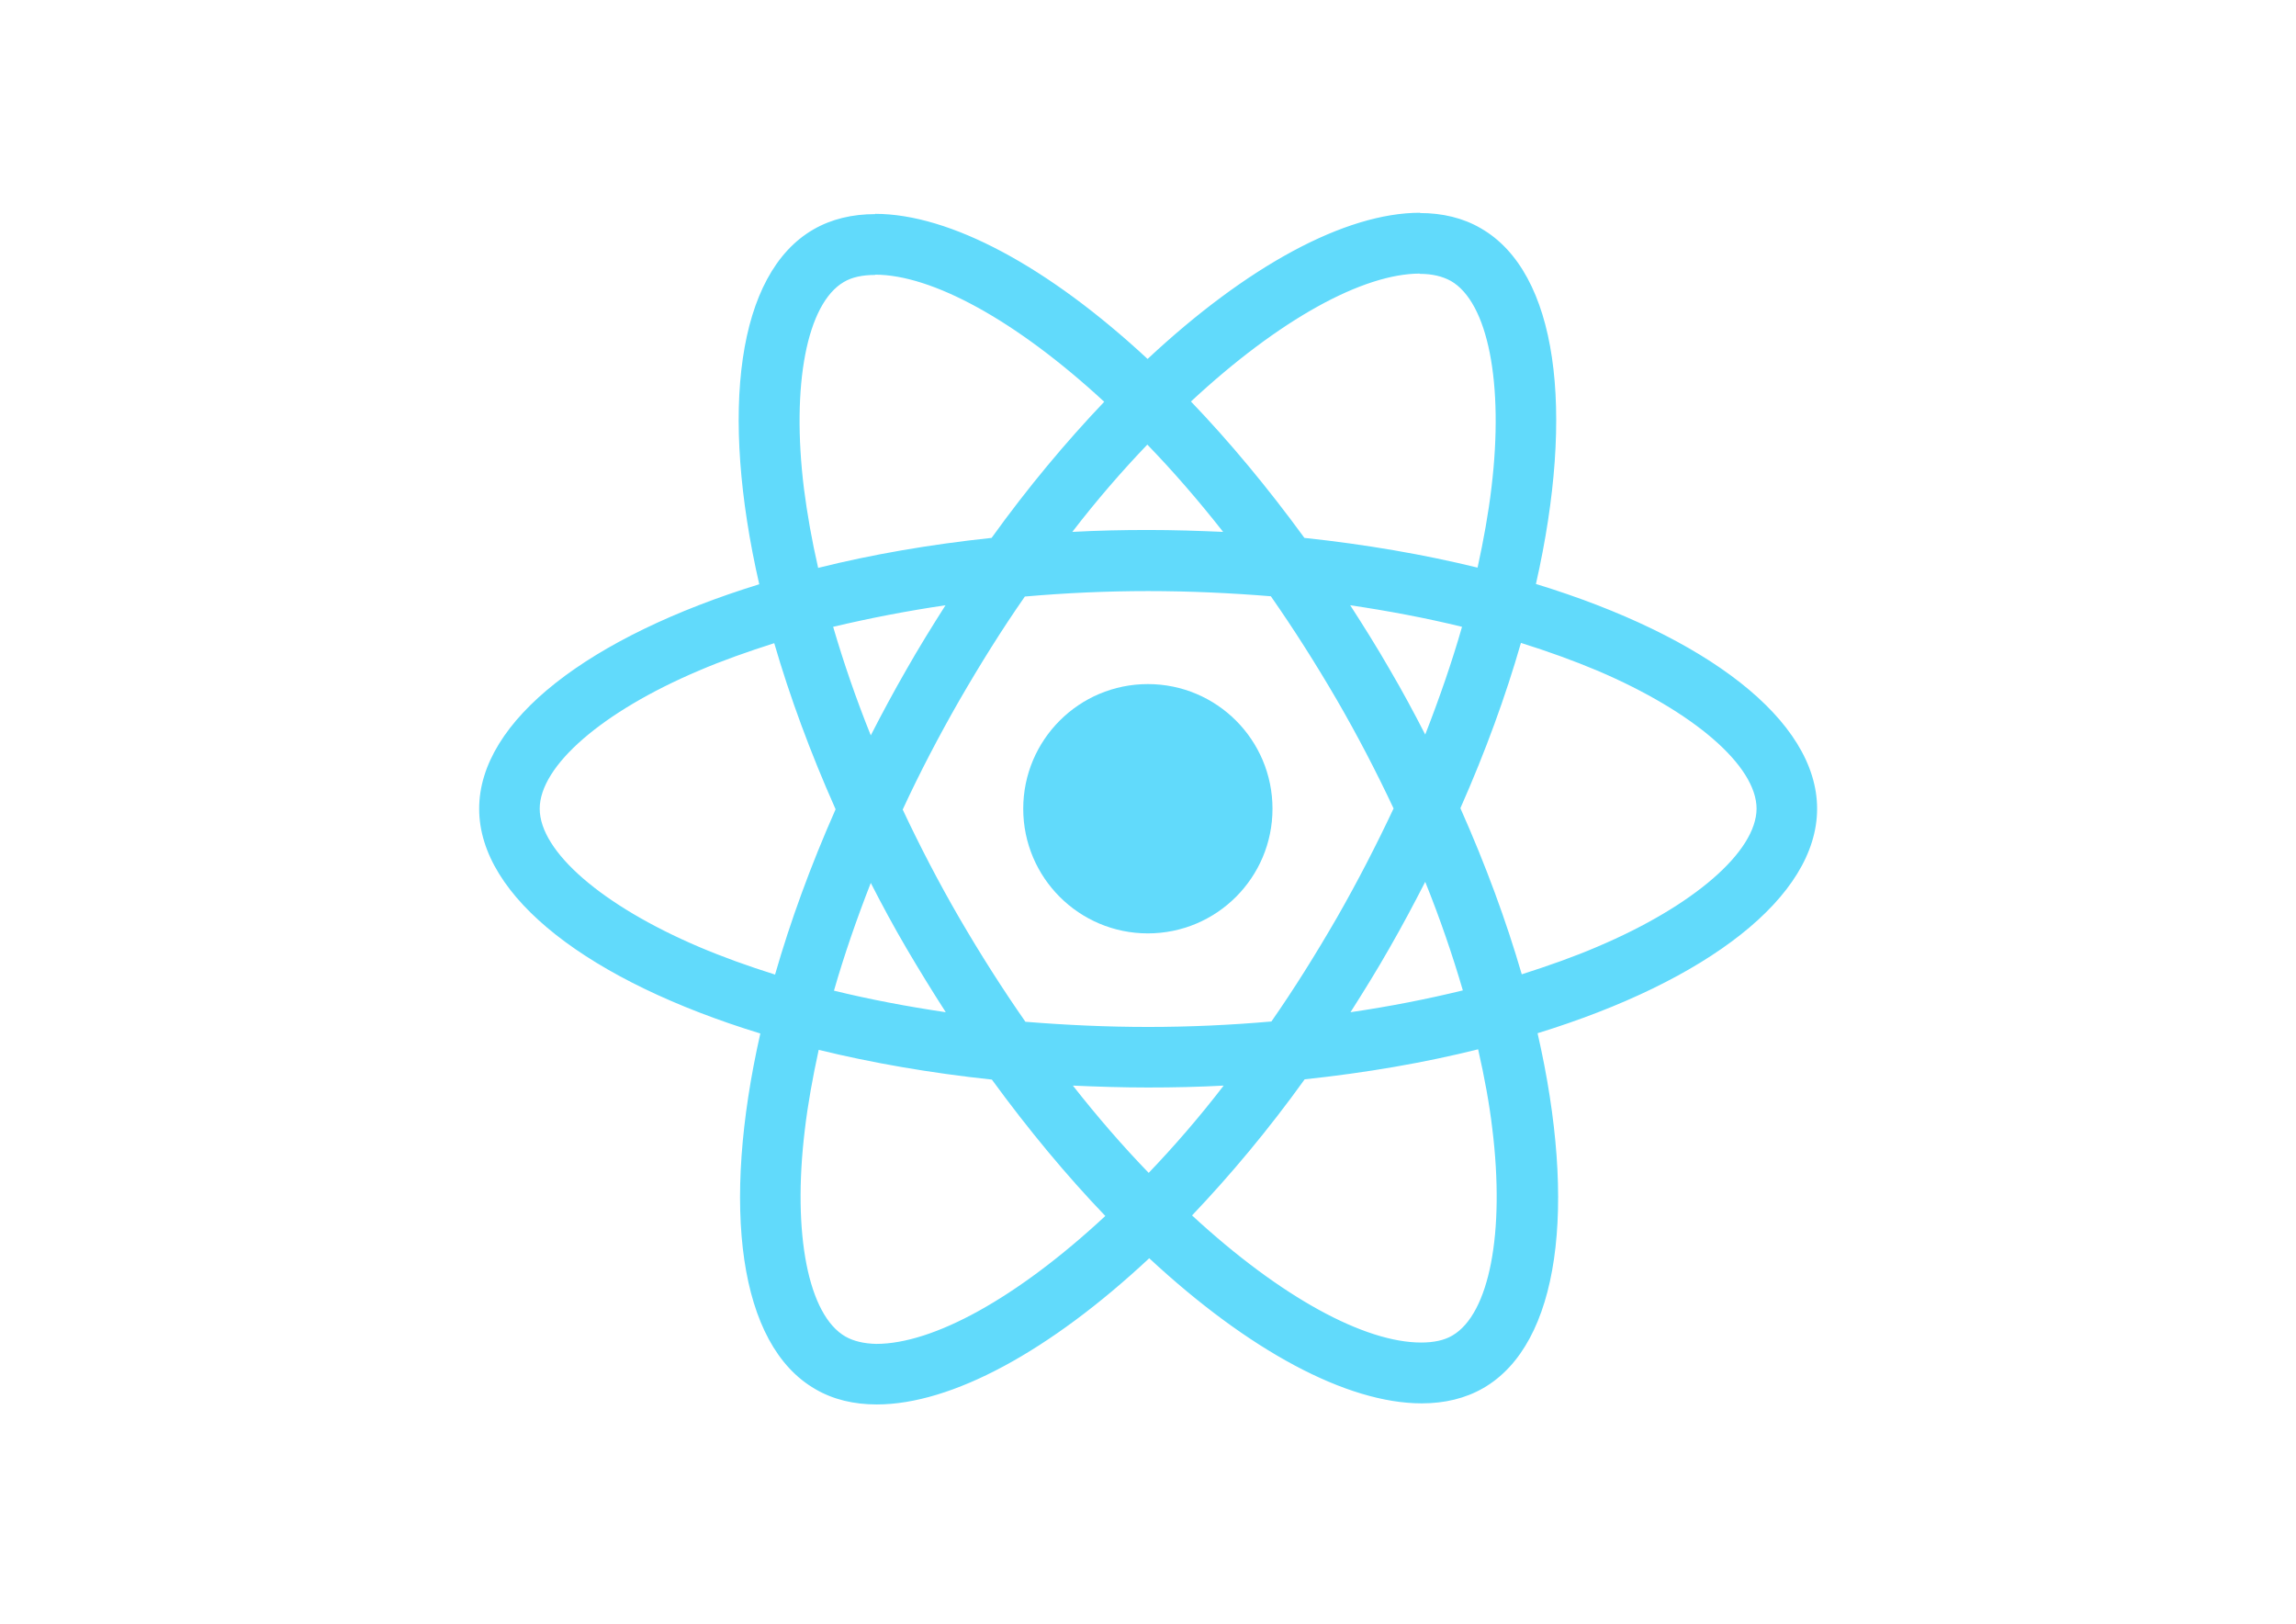
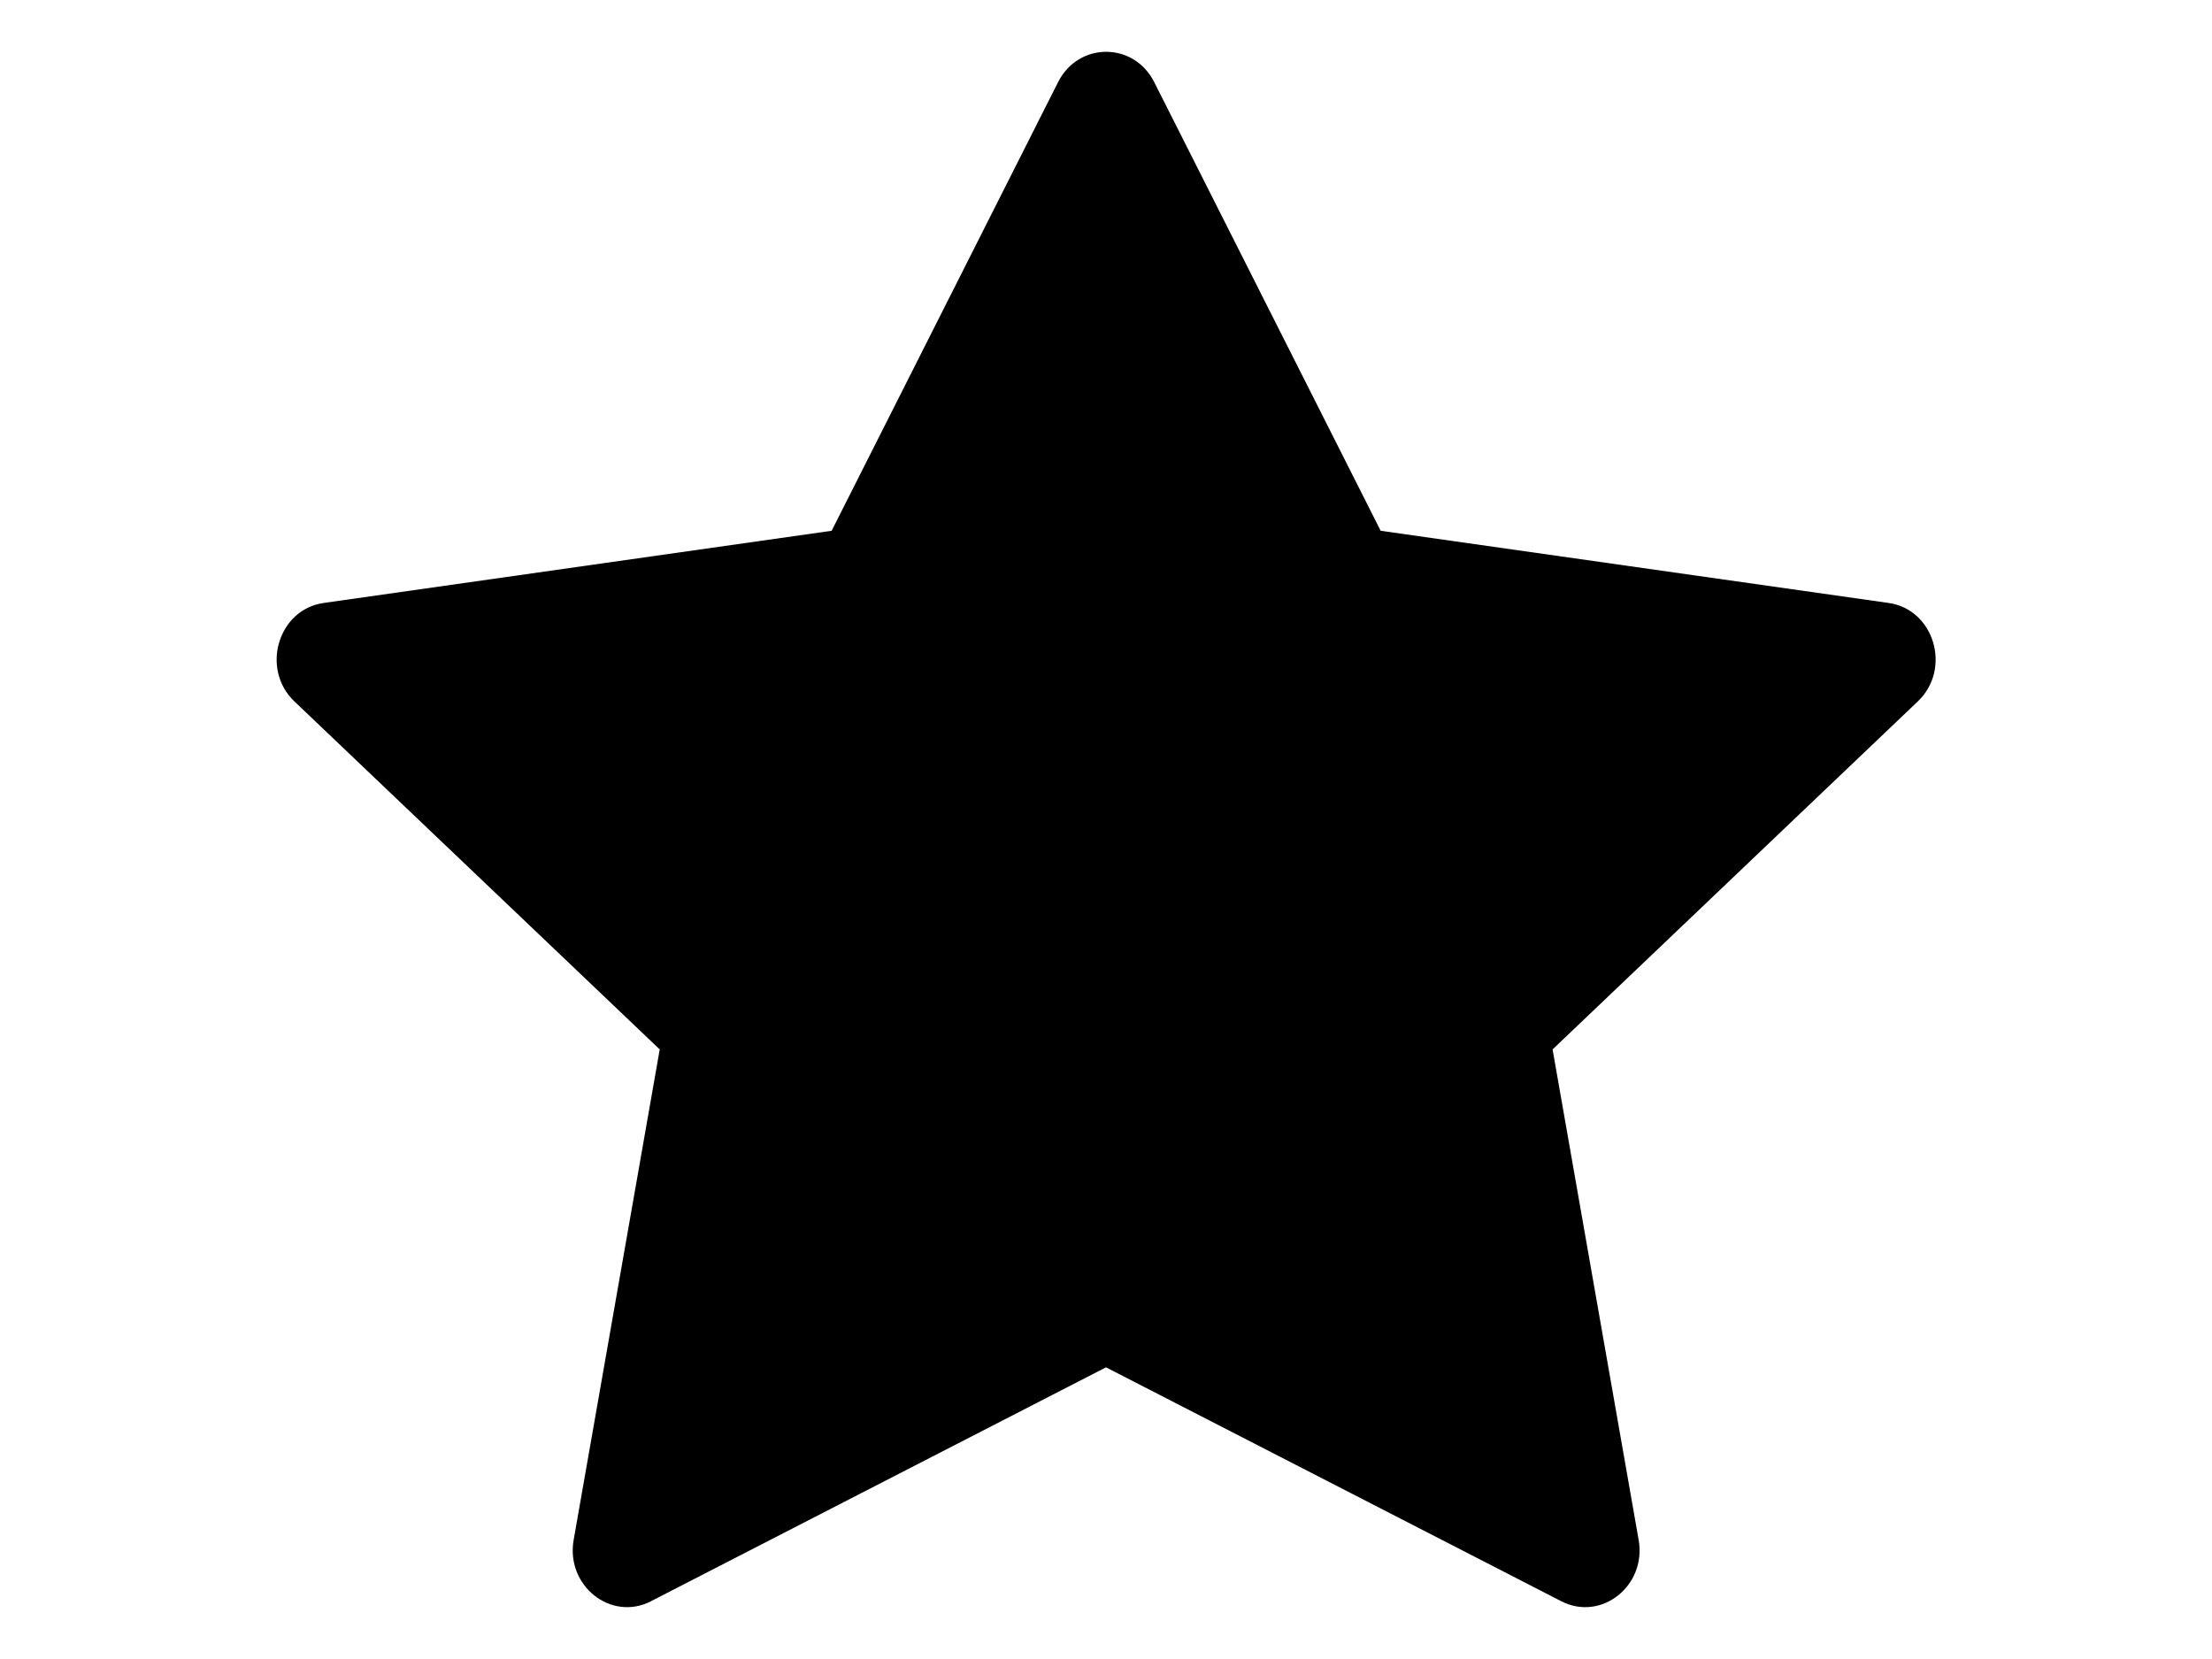
- <svg xmlns="http://www.w3.org/2000/svg" viewBox="0 0 841.9 595.3">
-   <g fill="#61DAFB">
-     <path d="M666.3 296.5c0-32.5-40.7-63.3-103.1-82.4 14.4-63.6 8-114.2-20.2-130.4-6.5-3.8-14.1-5.6-22.4-5.6v22.3c4.6 0 8.3.9 11.4 2.6 13.6 7.8 19.5 37.5 14.9 75.7-1.1 9.4-2.9 19.3-5.1 29.4-19.6-4.8-41-8.5-63.5-10.9-13.5-18.5-27.5-35.3-41.6-50 32.6-30.3 63.2-46.9 84-46.9V78c-27.5 0-63.5 19.6-99.9 53.6-36.4-33.8-72.4-53.2-99.9-53.2v22.3c20.7 0 51.4 16.5 84 46.6-14 14.7-28 31.4-41.3 49.9-22.6 2.4-44 6.1-63.6 11-2.3-10-4-19.7-5.2-29-4.7-38.2 1.1-67.9 14.6-75.8 3-1.8 6.9-2.6 11.5-2.6V78.5c-8.4 0-16 1.8-22.6 5.6-28.1 16.2-34.4 66.7-19.9 130.1-62.2 19.2-102.7 49.9-102.7 82.3 0 32.5 40.7 63.3 103.1 82.4-14.4 63.6-8 114.2 20.2 130.4 6.5 3.8 14.1 5.6 22.5 5.6 27.5 0 63.5-19.6 99.9-53.6 36.4 33.8 72.4 53.2 99.9 53.2 8.4 0 16-1.8 22.6-5.6 28.1-16.2 34.4-66.7 19.9-130.1 62-19.1 102.5-49.9 102.5-82.3zm-130.2-66.7c-3.7 12.9-8.3 26.2-13.5 39.5-4.1-8-8.4-16-13.1-24-4.6-8-9.5-15.8-14.4-23.4 14.2 2.1 27.9 4.7 41 7.9zm-45.8 106.5c-7.8 13.5-15.8 26.3-24.1 38.2-14.9 1.3-30 2-45.2 2-15.1 0-30.2-.7-45-1.9-8.3-11.9-16.4-24.6-24.2-38-7.6-13.1-14.5-26.4-20.8-39.8 6.2-13.4 13.2-26.8 20.7-39.9 7.8-13.5 15.8-26.3 24.1-38.2 14.9-1.3 30-2 45.2-2 15.1 0 30.2.7 45 1.9 8.3 11.9 16.4 24.6 24.2 38 7.6 13.1 14.5 26.4 20.8 39.8-6.3 13.4-13.2 26.8-20.7 39.9zm32.3-13c5.4 13.4 10 26.8 13.8 39.8-13.1 3.2-26.9 5.9-41.2 8 4.9-7.7 9.8-15.6 14.4-23.7 4.6-8 8.9-16.1 13-24.1zM421.2 430c-9.3-9.6-18.6-20.3-27.8-32 9 .4 18.2.7 27.5.7 9.4 0 18.7-.2 27.8-.7-9 11.7-18.3 22.4-27.5 32zm-74.4-58.9c-14.2-2.1-27.9-4.7-41-7.9 3.7-12.9 8.3-26.2 13.5-39.5 4.1 8 8.4 16 13.1 24 4.7 8 9.5 15.8 14.4 23.4zM420.7 163c9.3 9.6 18.6 20.3 27.8 32-9-.4-18.2-.7-27.5-.7-9.4 0-18.7.2-27.8.7 9-11.7 18.3-22.4 27.5-32zm-74 58.9c-4.9 7.7-9.8 15.6-14.4 23.7-4.6 8-8.9 16-13 24-5.4-13.4-10-26.8-13.8-39.8 13.1-3.1 26.9-5.8 41.2-7.9zm-90.5 125.2c-35.4-15.1-58.3-34.9-58.3-50.6 0-15.7 22.9-35.6 58.3-50.6 8.6-3.7 18-7 27.7-10.1 5.7 19.6 13.2 40 22.5 60.9-9.2 20.8-16.6 41.1-22.2 60.6-9.9-3.1-19.3-6.5-28-10.2zM310 490c-13.6-7.8-19.5-37.5-14.9-75.7 1.1-9.4 2.9-19.3 5.1-29.4 19.6 4.8 41 8.5 63.5 10.9 13.5 18.5 27.5 35.3 41.6 50-32.6 30.3-63.2 46.9-84 46.9-4.5-.1-8.3-1-11.3-2.7zm237.2-76.2c4.7 38.2-1.1 67.9-14.6 75.8-3 1.8-6.9 2.6-11.5 2.6-20.7 0-51.4-16.5-84-46.6 14-14.7 28-31.4 41.3-49.9 22.6-2.4 44-6.1 63.6-11 2.3 10.1 4.1 19.8 5.2 29.1zm38.5-66.7c-8.6 3.7-18 7-27.7 10.1-5.7-19.6-13.2-40-22.5-60.9 9.2-20.8 16.6-41.1 22.2-60.6 9.9 3.1 19.3 6.5 28.1 10.2 35.4 15.1 58.3 34.9 58.3 50.6-.1 15.7-23 35.6-58.4 50.6zM320.8 78.4z" />
-     <circle cx="420.9" cy="296.5" r="45.7" />
-     <path d="M520.5 78.1z" />
-   </g>
+ <svg xmlns="http://www.w3.org/2000/svg" width="16" height="12" fill="currentColor" class="bi bi-star-fill" viewBox="0 0 16 16">
+   <path d="M3.612 15.443c-.386.198-.824-.149-.746-.592l.83-4.73L.173 6.765c-.329-.314-.158-.888.283-.95l4.898-.696L7.538.792c.197-.39.73-.39.927 0l2.184 4.327 4.898.696c.441.062.612.636.282.95l-3.522 3.356.83 4.73c.078.443-.36.79-.746.592L8 13.187l-4.389 2.256z" />
</svg>
